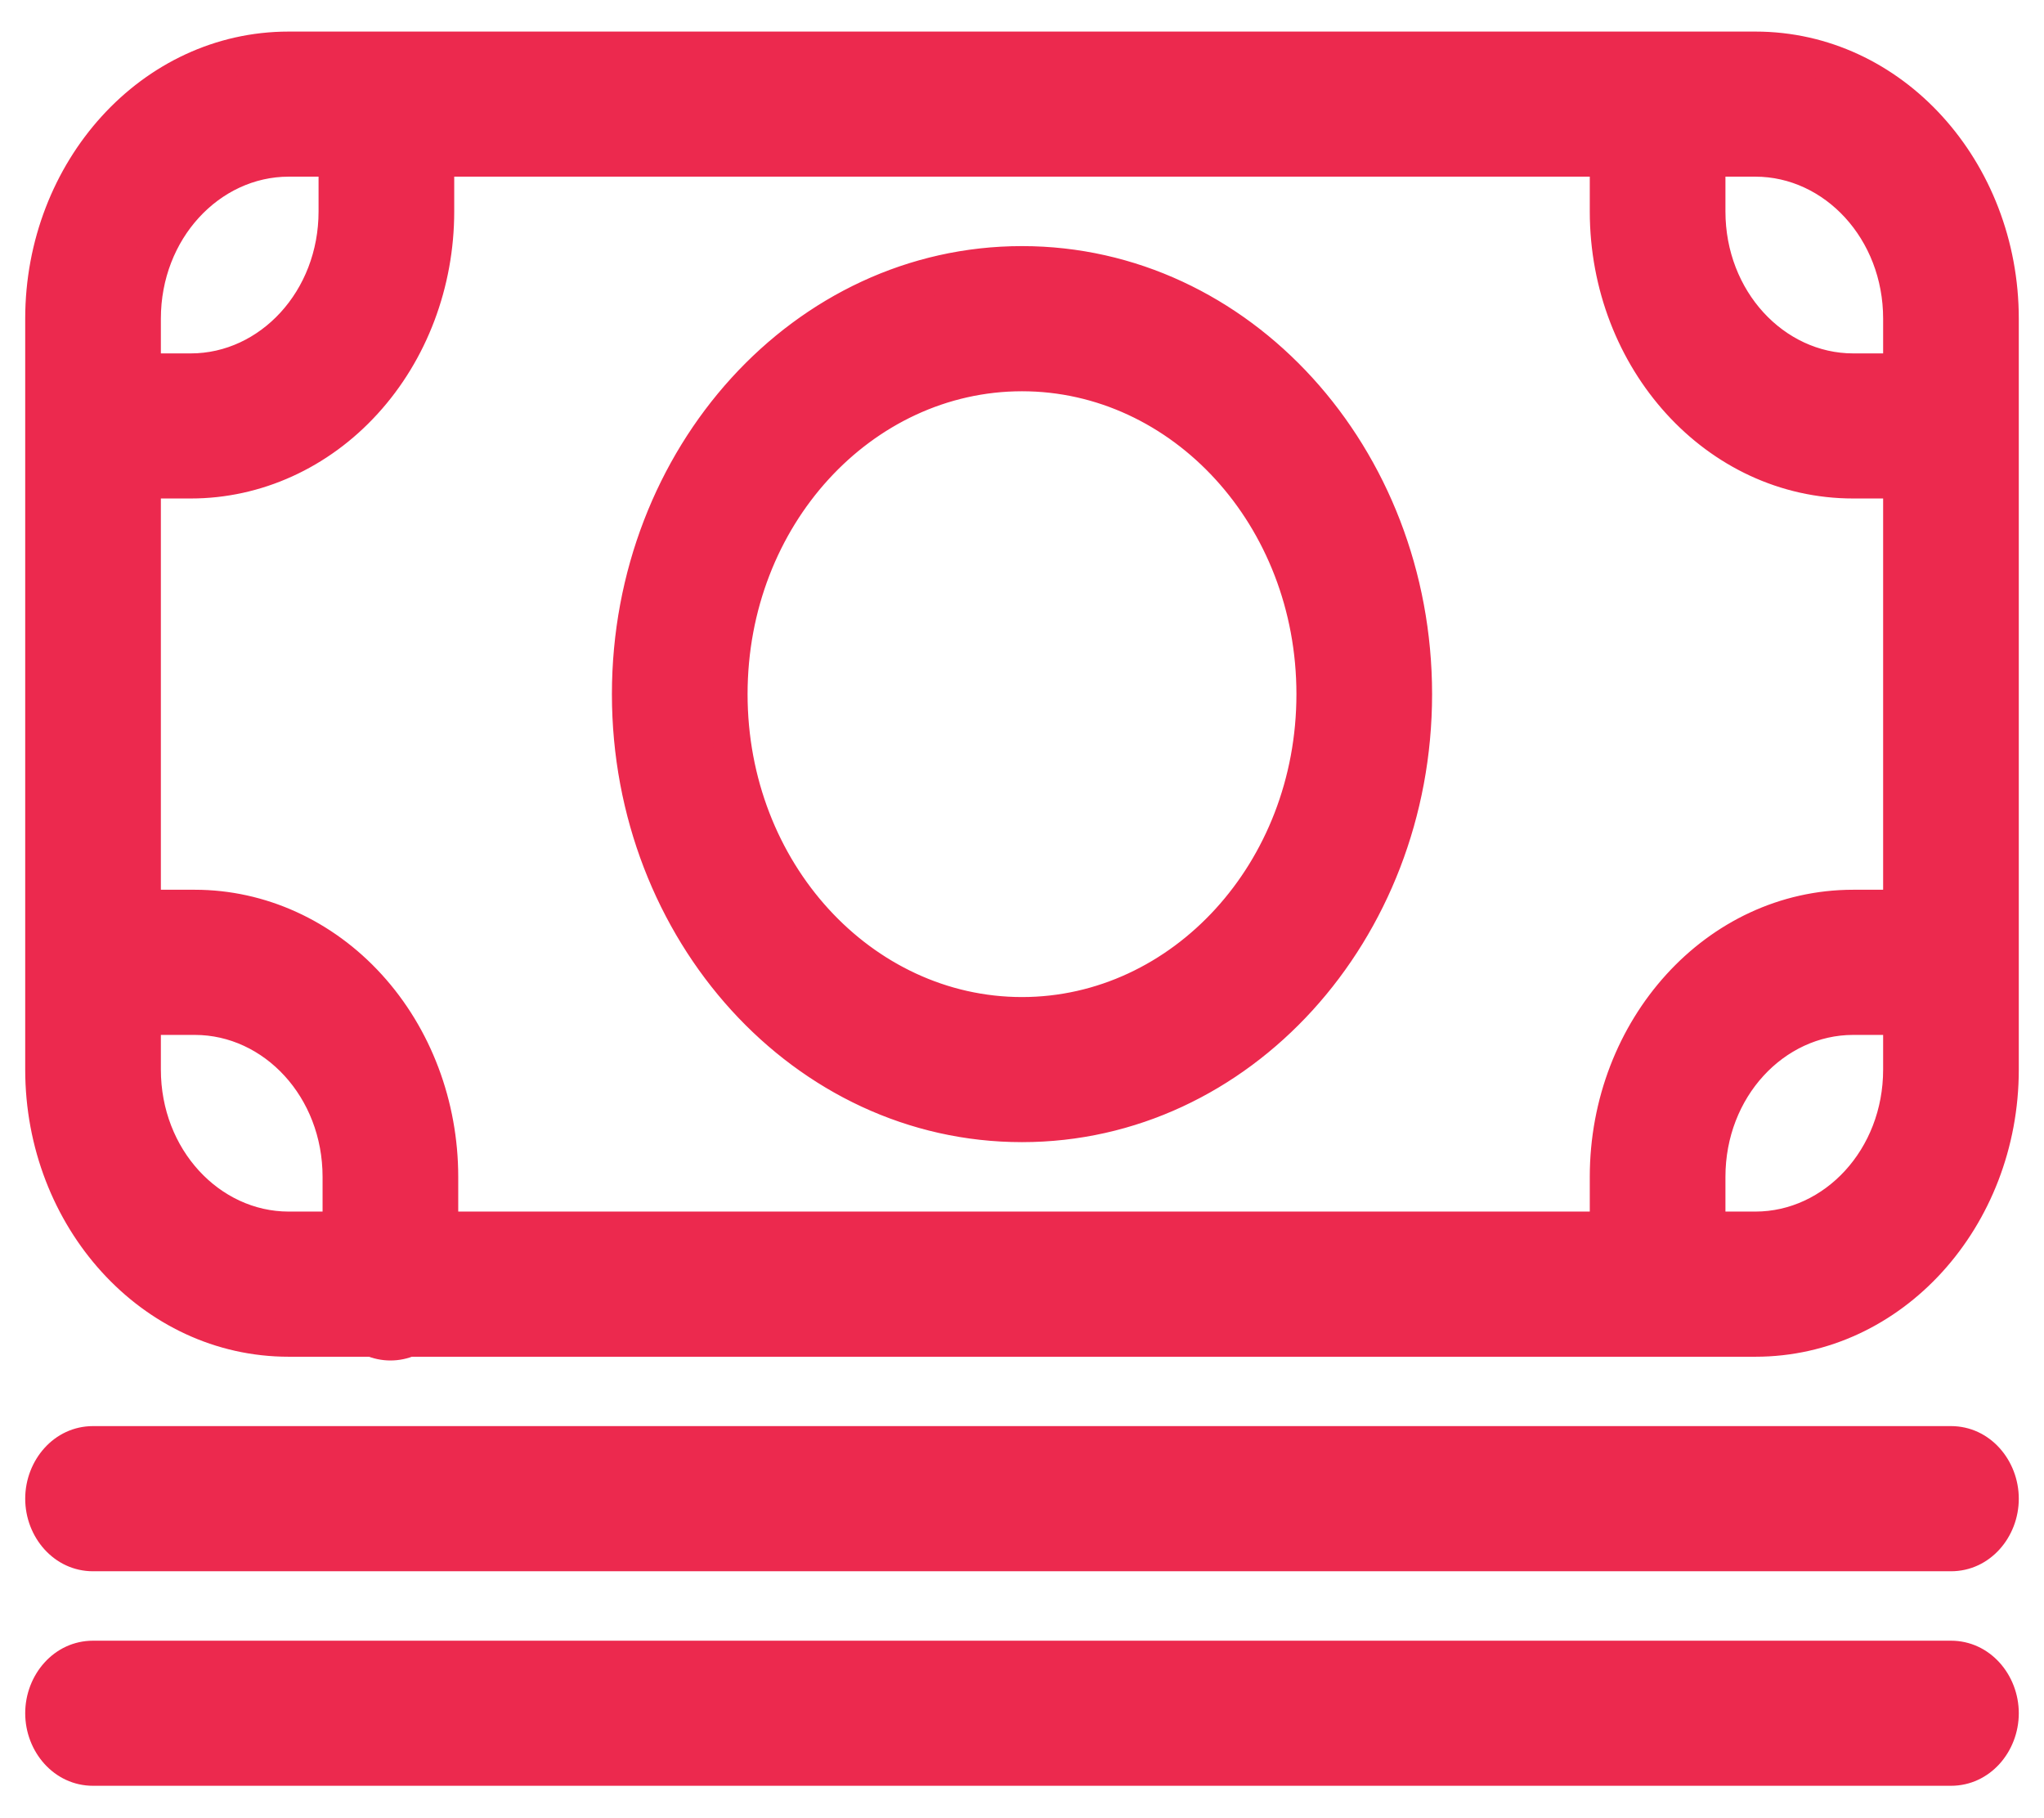
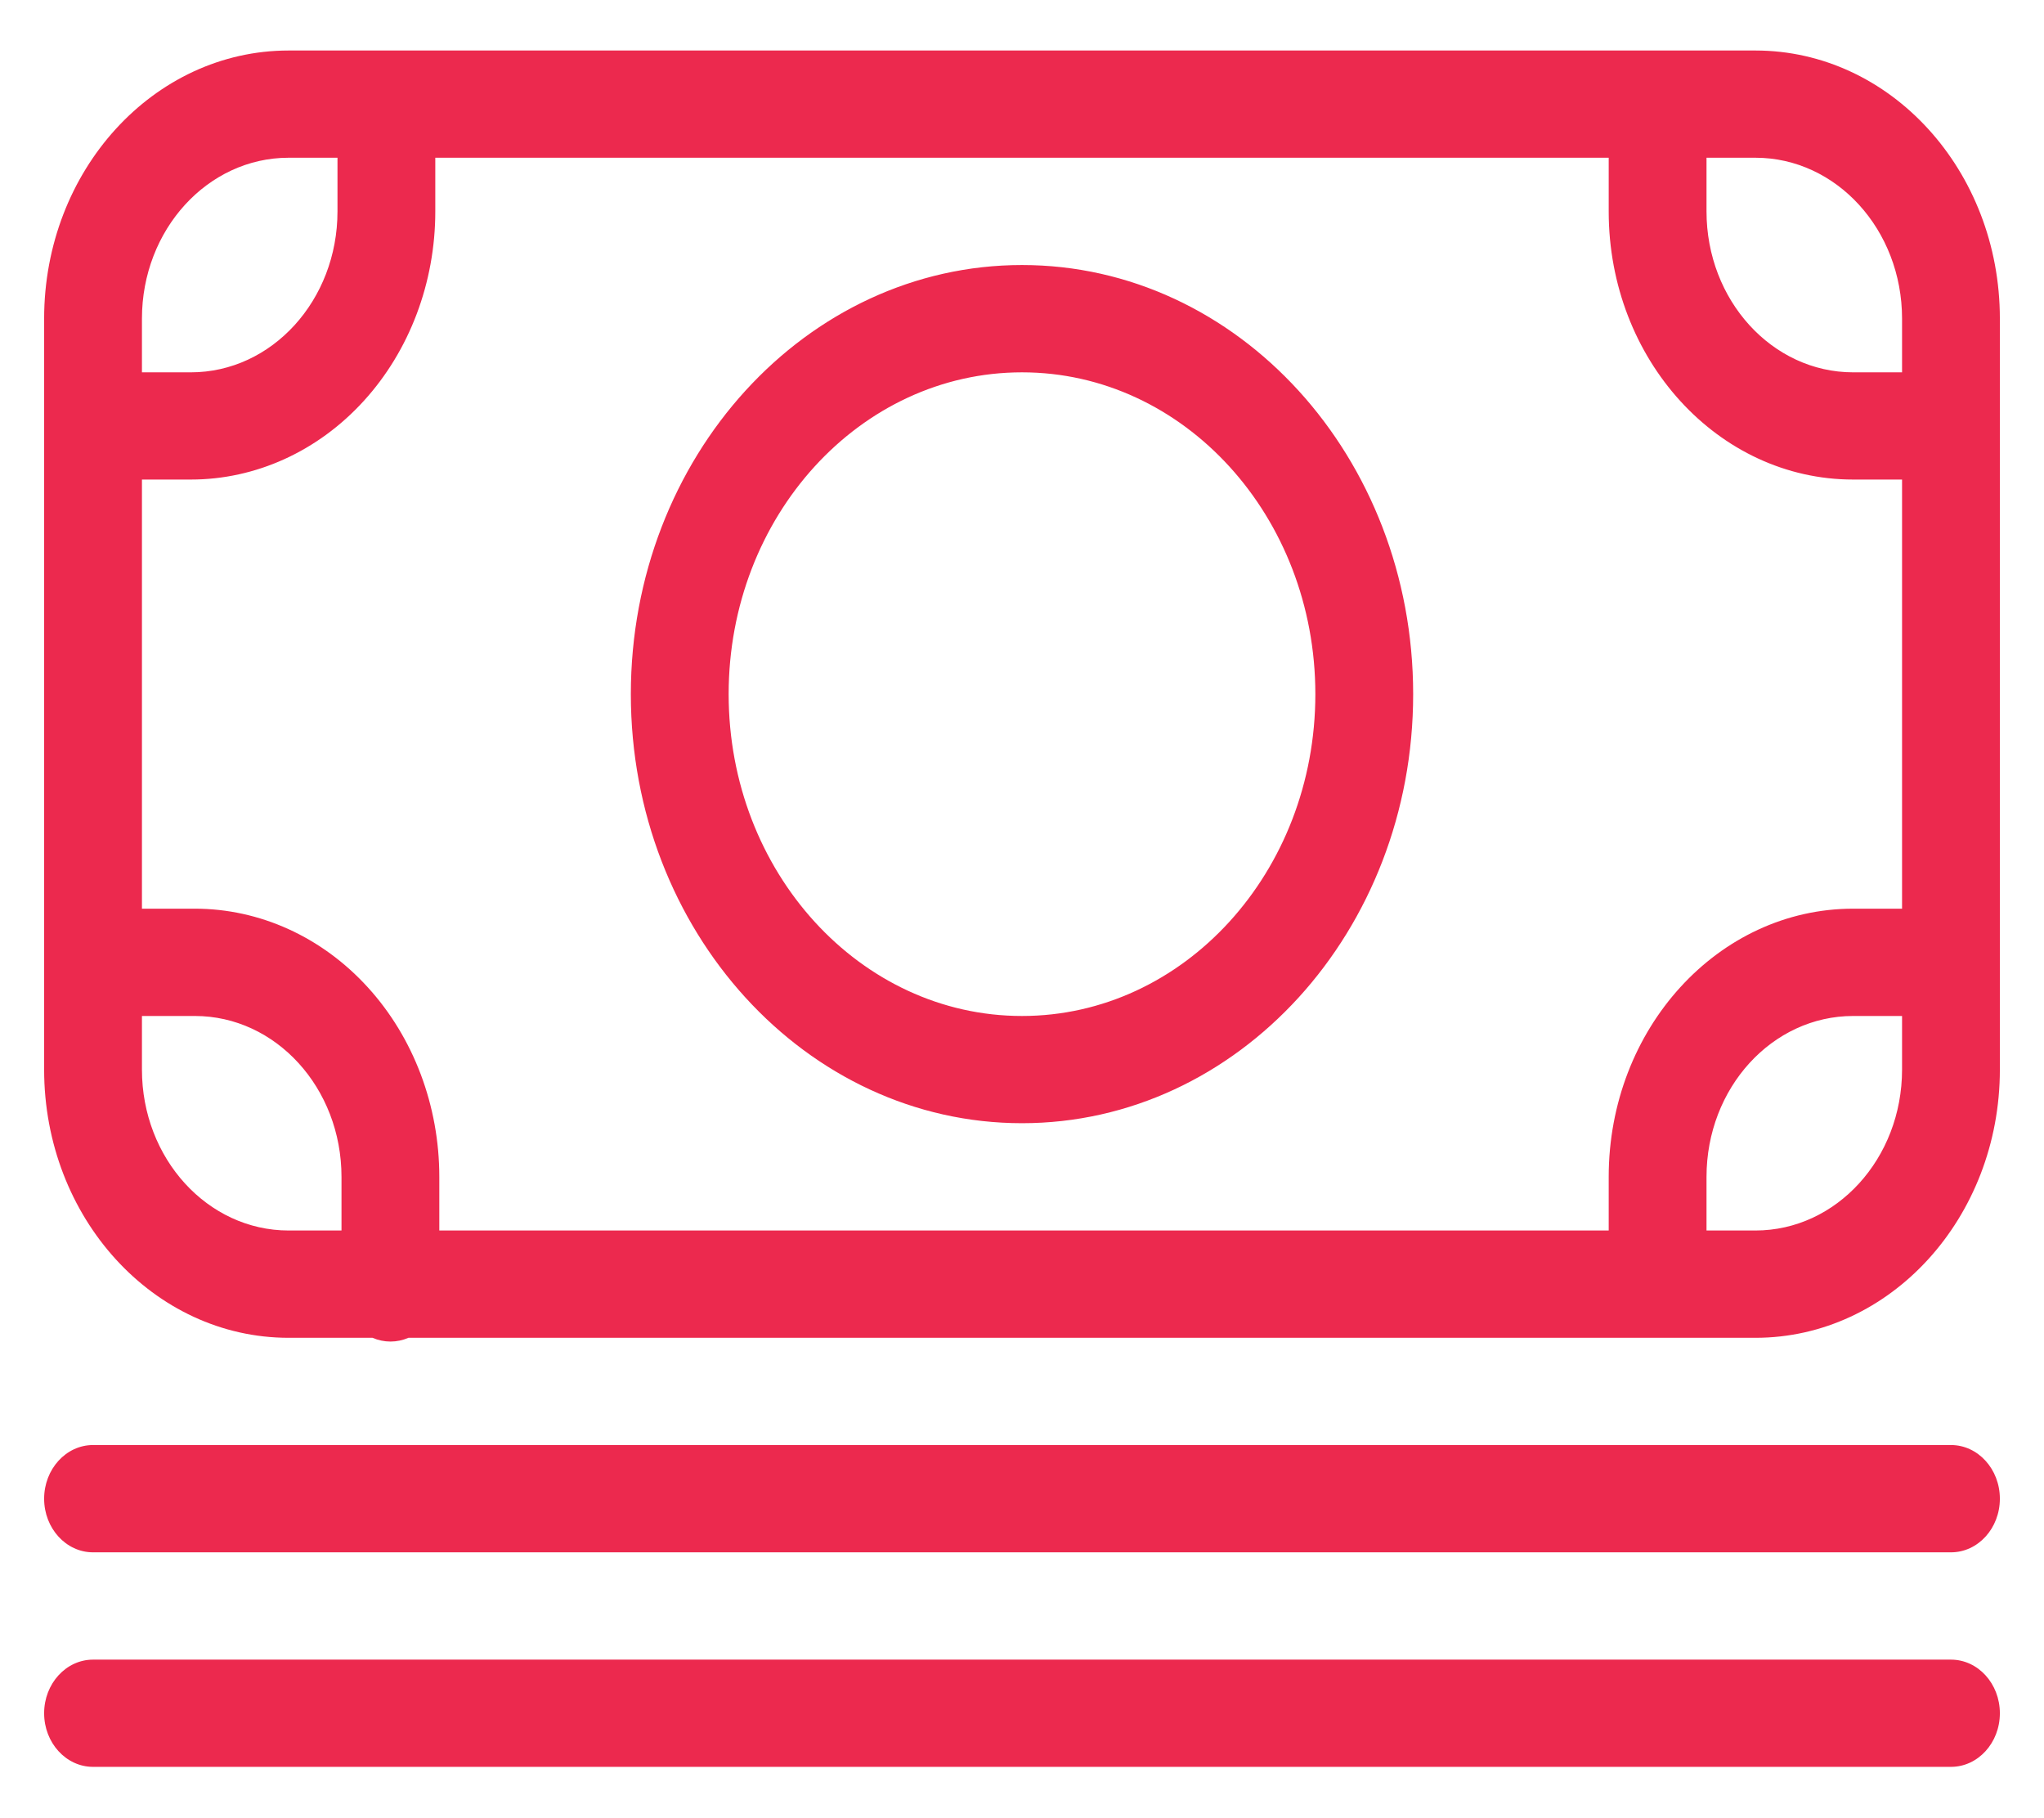
<svg xmlns="http://www.w3.org/2000/svg" width="27" height="24" viewBox="0 0 27 24" fill="none">
  <path fill-rule="evenodd" clip-rule="evenodd" d="M5.75 2.083V2.792C5.75 3.731 5.41 4.632 4.804 5.296C4.199 5.96 3.377 6.333 2.521 6.333H1.875V12H2.574C3.43 12 4.252 12.373 4.857 13.037C5.463 13.701 5.803 14.602 5.803 15.542V16.25H21.25V15.542C21.25 13.586 22.696 12 24.479 12H25.125V6.333H24.479C22.696 6.333 21.25 4.748 21.25 2.792V2.083H5.75ZM4.458 2.083H3.813C2.742 2.083 1.875 3.035 1.875 4.208V4.917H2.521C3.591 4.917 4.458 3.965 4.458 2.792V2.083ZM4.511 16.25V15.542C4.511 14.368 3.644 13.417 2.574 13.417H1.875V14.125C1.875 15.299 2.742 16.25 3.813 16.25H4.511ZM5.395 17.667C5.243 17.733 5.073 17.733 4.921 17.667H3.813C2.029 17.667 0.583 16.081 0.583 14.125V4.208C0.583 2.252 2.029 0.667 3.813 0.667H23.188C24.971 0.667 26.417 2.252 26.417 4.208V14.125C26.417 16.081 24.971 17.667 23.188 17.667H5.395ZM22.542 16.25H23.188C24.258 16.25 25.125 15.299 25.125 14.125V13.417H24.479C23.409 13.417 22.542 14.368 22.542 15.542V16.25ZM22.542 2.083V2.792C22.542 3.965 23.409 4.917 24.479 4.917H25.125V4.208C25.125 3.035 24.258 2.083 23.188 2.083H22.542ZM13.5 14.833C10.647 14.833 8.333 12.296 8.333 9.167C8.333 6.037 10.647 3.5 13.5 3.5C16.354 3.5 18.667 6.037 18.667 9.167C18.667 12.296 16.354 14.833 13.5 14.833ZM13.5 13.417C15.64 13.417 17.375 11.514 17.375 9.167C17.375 6.819 15.64 4.917 13.5 4.917C11.36 4.917 9.625 6.819 9.625 9.167C9.625 11.514 11.36 13.417 13.5 13.417ZM1.229 20.5C0.873 20.5 0.583 20.183 0.583 19.792C0.583 19.401 0.873 19.083 1.229 19.083H25.771C26.128 19.083 26.417 19.401 26.417 19.792C26.417 20.183 26.128 20.5 25.771 20.5H1.229ZM1.229 23.333C0.873 23.333 0.583 23.016 0.583 22.625C0.583 22.234 0.873 21.917 1.229 21.917H25.771C26.128 21.917 26.417 22.234 26.417 22.625C26.417 23.016 26.128 23.333 25.771 23.333H1.229Z" fill="#EC294E" />
-   <path d="M5.75 2.083V1.833H5.5V2.083H5.75ZM5.75 2.792L5.5 2.792L5.75 2.792ZM1.875 6.333V6.083H1.625V6.333H1.875ZM1.875 12H1.625V12.25H1.875V12ZM2.574 12V11.75V12ZM5.803 16.25H5.553V16.5H5.803V16.25ZM21.25 16.25V16.5H21.5V16.25H21.25ZM21.25 15.542H21H21.25ZM25.125 12V12.25H25.375V12H25.125ZM25.125 6.333H25.375V6.083H25.125V6.333ZM21.25 2.083H21.5V1.833H21.25V2.083ZM4.458 2.083H4.708V1.833H4.458V2.083ZM1.875 4.917H1.625V5.167H1.875V4.917ZM2.521 4.917V5.167V4.917ZM4.458 2.792H4.708H4.458ZM4.511 16.25V16.5H4.761V16.25H4.511ZM1.875 13.417V13.167H1.625V13.417H1.875ZM5.395 17.667V17.417H5.343L5.295 17.437L5.395 17.667ZM4.921 17.667L5.02 17.437L4.973 17.417H4.921V17.667ZM3.813 17.667L3.813 17.417L3.813 17.667ZM0.583 14.125H0.333H0.583ZM22.542 16.25H22.292V16.5H22.542V16.25ZM25.125 13.417H25.375V13.167H25.125V13.417ZM22.542 2.083V1.833H22.292V2.083H22.542ZM25.125 4.917V5.167H25.375V4.917H25.125ZM13.5 13.417L13.5 13.667H13.5V13.417ZM13.5 4.917L13.5 4.667H13.5L13.5 4.917ZM5.5 2.083V2.792H6V2.083H5.5ZM5.5 2.792C5.5 3.672 5.181 4.512 4.62 5.128L4.989 5.464C5.639 4.752 6 3.79 6 2.792L5.5 2.792ZM4.62 5.128C4.059 5.743 3.303 6.083 2.521 6.083V6.583C3.451 6.583 4.339 6.178 4.989 5.464L4.62 5.128ZM2.521 6.083H1.875V6.583H2.521V6.083ZM1.625 6.333V12H2.125V6.333H1.625ZM1.875 12.25H2.574V11.75H1.875V12.25ZM2.574 12.25C3.356 12.25 4.112 12.591 4.672 13.206L5.042 12.869C4.392 12.156 3.504 11.75 2.574 11.75L2.574 12.25ZM4.672 13.206C5.234 13.822 5.553 14.662 5.553 15.542H6.053C6.053 14.543 5.692 13.581 5.042 12.869L4.672 13.206ZM5.553 15.542V16.25H6.053V15.542H5.553ZM5.803 16.5H21.25V16H5.803V16.5ZM21.5 16.25V15.542H21V16.25H21.5ZM21.5 15.542C21.5 13.701 22.855 12.25 24.479 12.25V11.75C22.537 11.75 21 13.47 21 15.542H21.5ZM24.479 12.25H25.125V11.75H24.479V12.25ZM25.375 12V6.333H24.875V12H25.375ZM25.125 6.083H24.479V6.583H25.125V6.083ZM24.479 6.083C22.855 6.083 21.5 4.632 21.5 2.792H21C21 4.864 22.537 6.583 24.479 6.583V6.083ZM21.5 2.792V2.083H21V2.792H21.5ZM21.25 1.833H5.75V2.333H21.25V1.833ZM4.458 1.833H3.813V2.333H4.458V1.833ZM3.813 1.833C2.583 1.833 1.625 2.919 1.625 4.208H2.125C2.125 3.151 2.902 2.333 3.813 2.333V1.833ZM1.625 4.208V4.917H2.125V4.208H1.625ZM1.875 5.167H2.521V4.667H1.875V5.167ZM2.521 5.167C3.75 5.167 4.708 4.081 4.708 2.792L4.208 2.792C4.208 3.849 3.432 4.667 2.521 4.667V5.167ZM4.708 2.792V2.083H4.208V2.792H4.708ZM4.761 16.25V15.542H4.261V16.25H4.761ZM4.761 15.542C4.761 14.252 3.803 13.167 2.574 13.167V13.667C3.485 13.667 4.261 14.484 4.261 15.542H4.761ZM2.574 13.167H1.875V13.667H2.574V13.167ZM1.625 13.417V14.125H2.125V13.417H1.625ZM1.625 14.125C1.625 15.414 2.583 16.5 3.813 16.5V16C2.902 16 2.125 15.183 2.125 14.125H1.625ZM3.813 16.5H4.511V16H3.813V16.5ZM5.295 17.437C5.207 17.476 5.109 17.476 5.02 17.437L4.821 17.896C5.037 17.99 5.279 17.99 5.494 17.896L5.295 17.437ZM4.921 17.417H3.813V17.917H4.921V17.417ZM3.813 17.417C2.188 17.417 0.833 15.965 0.833 14.125H0.333C0.333 16.197 1.87 17.917 3.813 17.917L3.813 17.417ZM0.833 14.125V4.208H0.333V14.125H0.833ZM0.833 4.208C0.833 2.368 2.188 0.917 3.813 0.917V0.417C1.87 0.417 0.333 2.136 0.333 4.208H0.833ZM3.813 0.917H23.188V0.417H3.813V0.917ZM23.188 0.917C24.812 0.917 26.167 2.368 26.167 4.208H26.667C26.667 2.136 25.13 0.417 23.188 0.417V0.917ZM26.167 4.208V14.125H26.667V4.208H26.167ZM26.167 14.125C26.167 15.965 24.812 17.417 23.188 17.417V17.917C25.13 17.917 26.667 16.197 26.667 14.125H26.167ZM23.188 17.417H5.395V17.917H23.188V17.417ZM22.542 16.5H23.188V16H22.542V16.5ZM23.188 16.5C24.417 16.5 25.375 15.414 25.375 14.125H24.875C24.875 15.183 24.098 16 23.188 16V16.5ZM25.375 14.125V13.417H24.875V14.125H25.375ZM25.125 13.167H24.479V13.667H25.125V13.167ZM24.479 13.167C23.25 13.167 22.292 14.252 22.292 15.542H22.792C22.792 14.484 23.569 13.667 24.479 13.667V13.167ZM22.292 15.542V16.25H22.792V15.542H22.292ZM22.292 2.083V2.792H22.792V2.083H22.292ZM22.292 2.792C22.292 4.081 23.25 5.167 24.479 5.167V4.667C23.569 4.667 22.792 3.849 22.792 2.792H22.292ZM24.479 5.167H25.125V4.667H24.479V5.167ZM25.375 4.917V4.208H24.875V4.917H25.375ZM25.375 4.208C25.375 2.919 24.417 1.833 23.188 1.833V2.333C24.098 2.333 24.875 3.151 24.875 4.208H25.375ZM23.188 1.833H22.542V2.333H23.188V1.833ZM13.5 14.583C10.806 14.583 8.583 12.18 8.583 9.167H8.083C8.083 12.412 10.487 15.083 13.5 15.083V14.583ZM8.583 9.167C8.583 6.153 10.806 3.75 13.5 3.75V3.25C10.487 3.25 8.083 5.921 8.083 9.167H8.583ZM13.5 3.75C16.194 3.75 18.417 6.153 18.417 9.167H18.917C18.917 5.921 16.513 3.25 13.5 3.25V3.75ZM18.417 9.167C18.417 12.18 16.194 14.583 13.5 14.583V15.083C16.513 15.083 18.917 12.412 18.917 9.167H18.417ZM13.5 13.667C15.799 13.667 17.625 11.63 17.625 9.167H17.125C17.125 11.398 15.481 13.167 13.5 13.167V13.667ZM17.625 9.167C17.625 6.704 15.799 4.667 13.5 4.667V5.167C15.481 5.167 17.125 6.935 17.125 9.167H17.625ZM13.5 4.667C11.201 4.667 9.375 6.704 9.375 9.167H9.875C9.875 6.935 11.519 5.167 13.5 5.167L13.5 4.667ZM9.375 9.167C9.375 11.63 11.201 13.667 13.5 13.667L13.5 13.167C11.519 13.167 9.875 11.398 9.875 9.167H9.375ZM1.229 20.25C1.032 20.25 0.833 20.067 0.833 19.792H0.333C0.333 20.299 0.713 20.75 1.229 20.75V20.25ZM0.833 19.792C0.833 19.516 1.032 19.333 1.229 19.333V18.833C0.713 18.833 0.333 19.285 0.333 19.792H0.833ZM1.229 19.333H25.771V18.833H1.229V19.333ZM25.771 19.333C25.968 19.333 26.167 19.516 26.167 19.792H26.667C26.667 19.285 26.287 18.833 25.771 18.833V19.333ZM26.167 19.792C26.167 20.067 25.968 20.25 25.771 20.25V20.75C26.287 20.75 26.667 20.299 26.667 19.792H26.167ZM25.771 20.25H1.229V20.75H25.771V20.25ZM1.229 23.083C1.032 23.083 0.833 22.9 0.833 22.625H0.333C0.333 23.132 0.713 23.583 1.229 23.583V23.083ZM0.833 22.625C0.833 22.35 1.032 22.167 1.229 22.167V21.667C0.713 21.667 0.333 22.118 0.333 22.625H0.833ZM1.229 22.167H25.771V21.667H1.229V22.167ZM25.771 22.167C25.968 22.167 26.167 22.35 26.167 22.625H26.667C26.667 22.118 26.287 21.667 25.771 21.667V22.167ZM26.167 22.625C26.167 22.9 25.968 23.083 25.771 23.083V23.583C26.287 23.583 26.667 23.132 26.667 22.625H26.167ZM25.771 23.083H1.229V23.583H25.771V23.083Z" fill="#EC294E" />
</svg>
